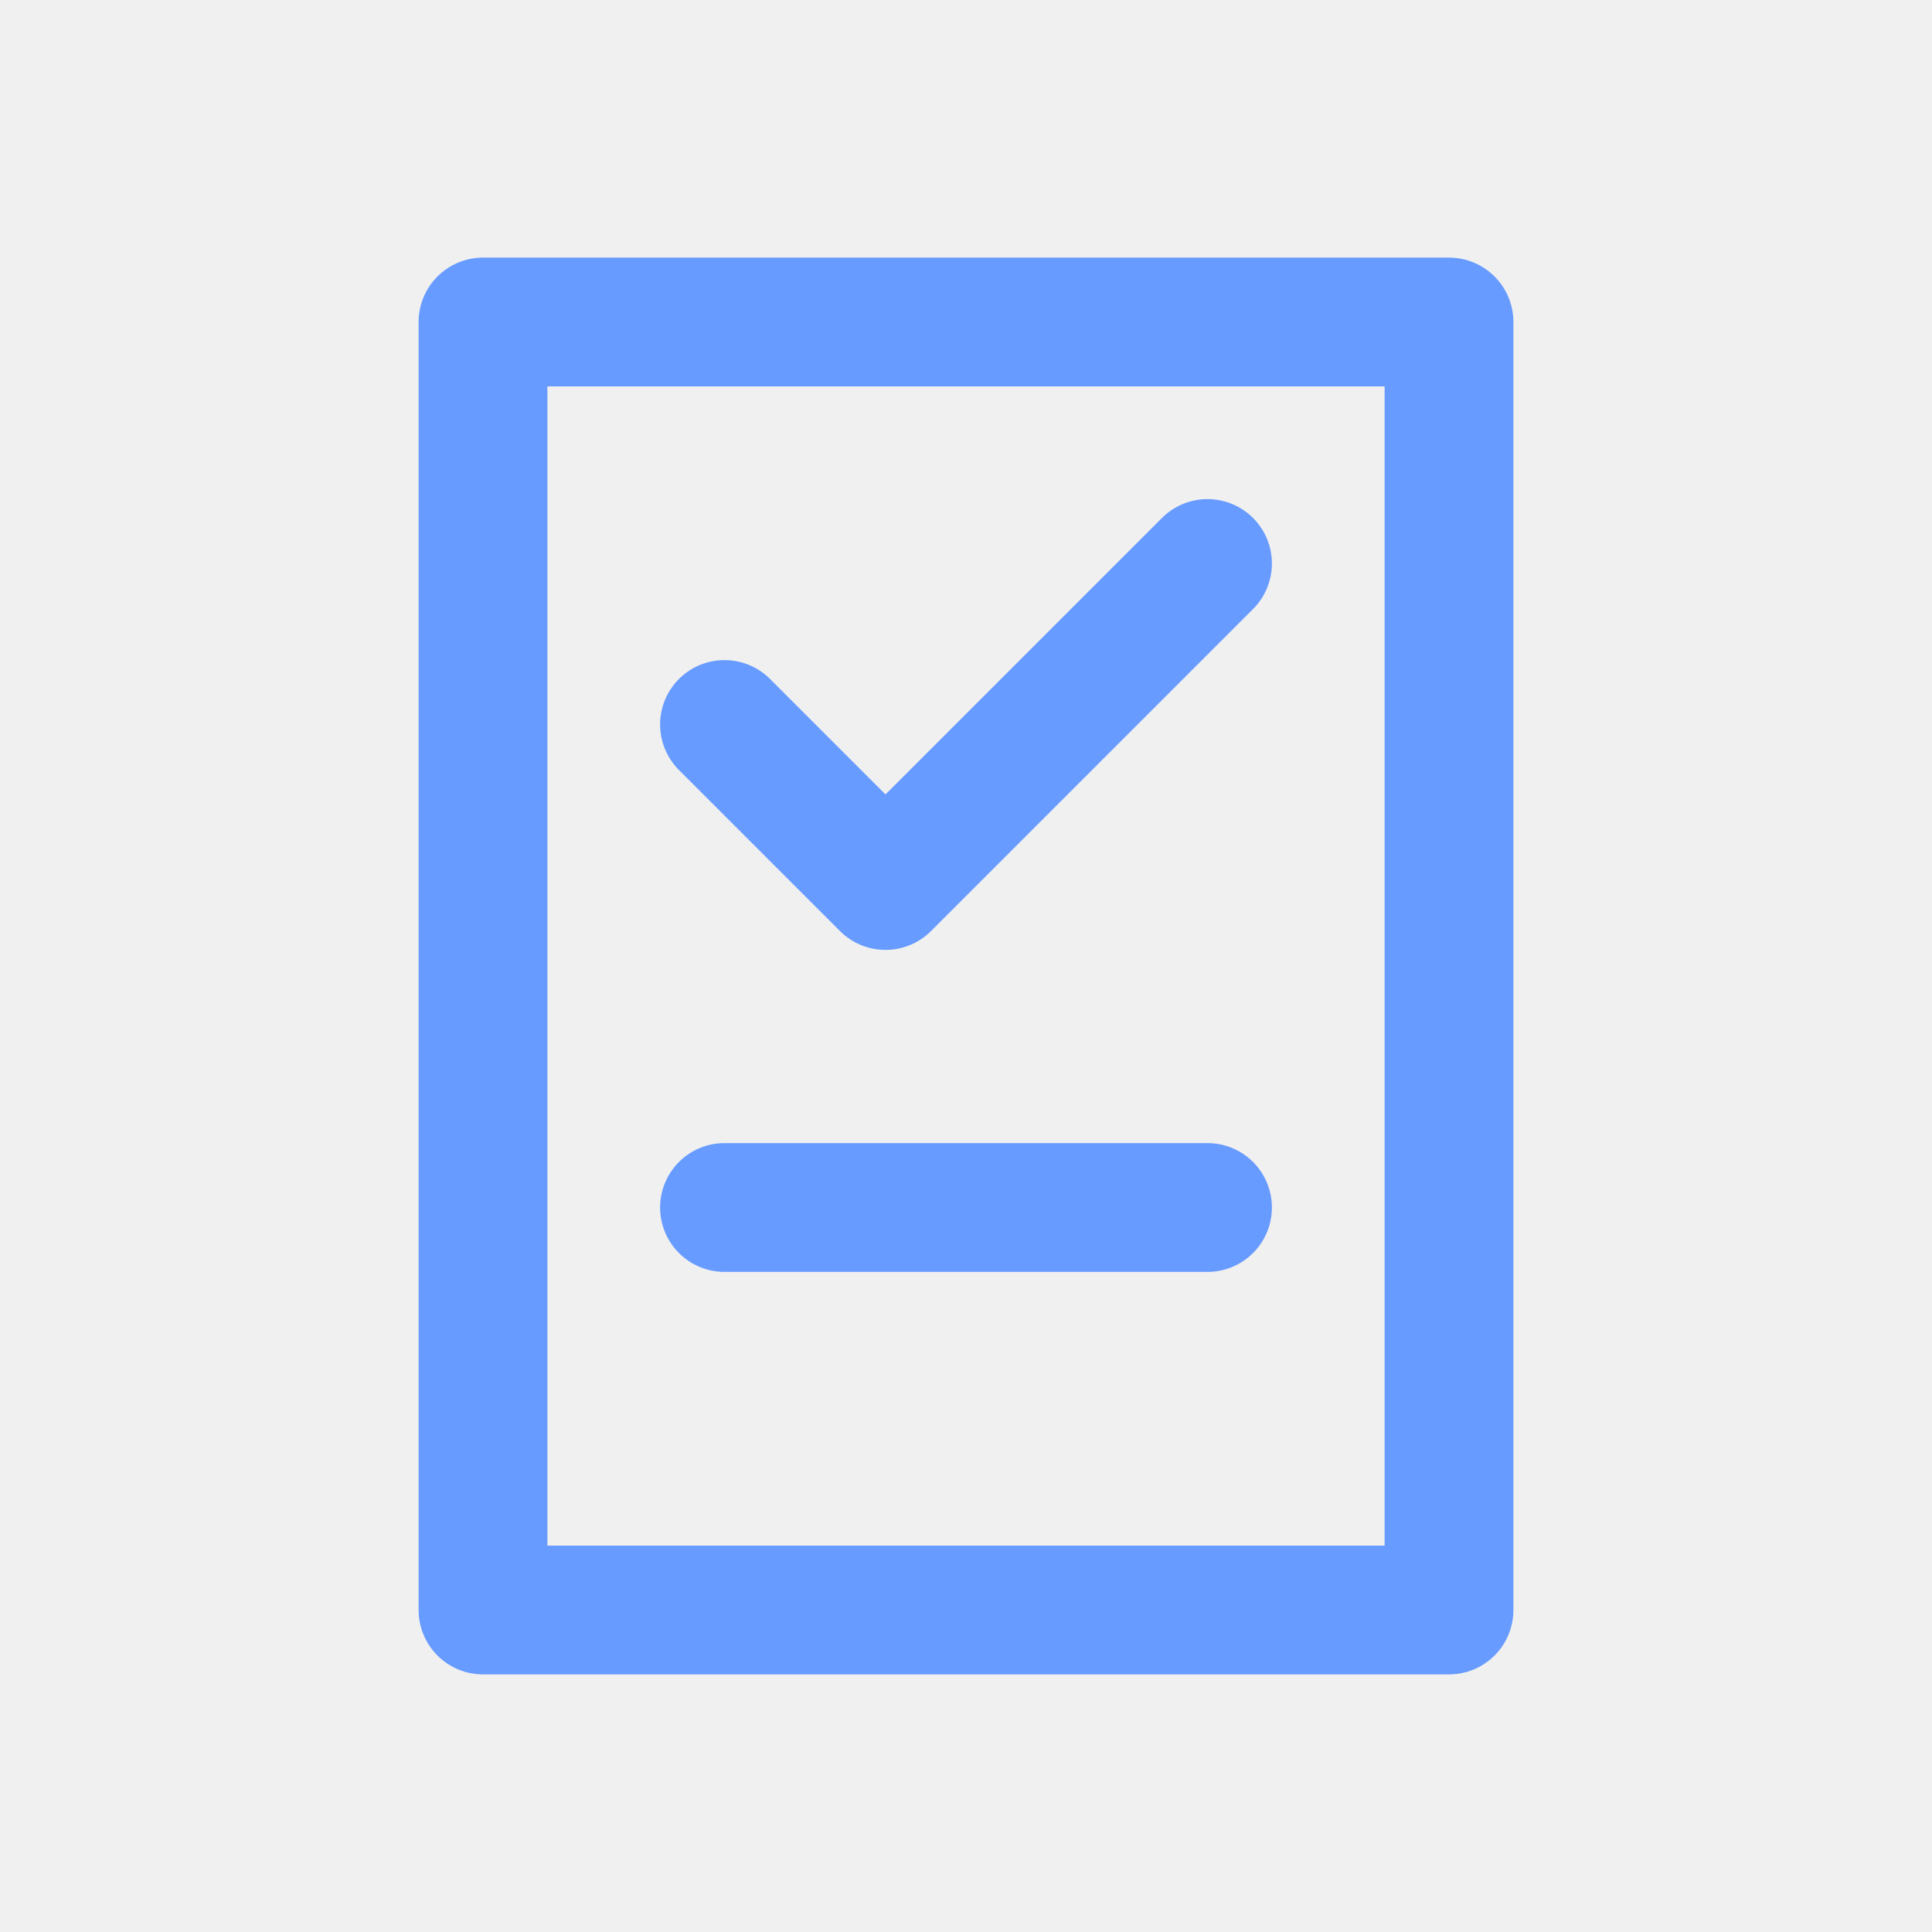
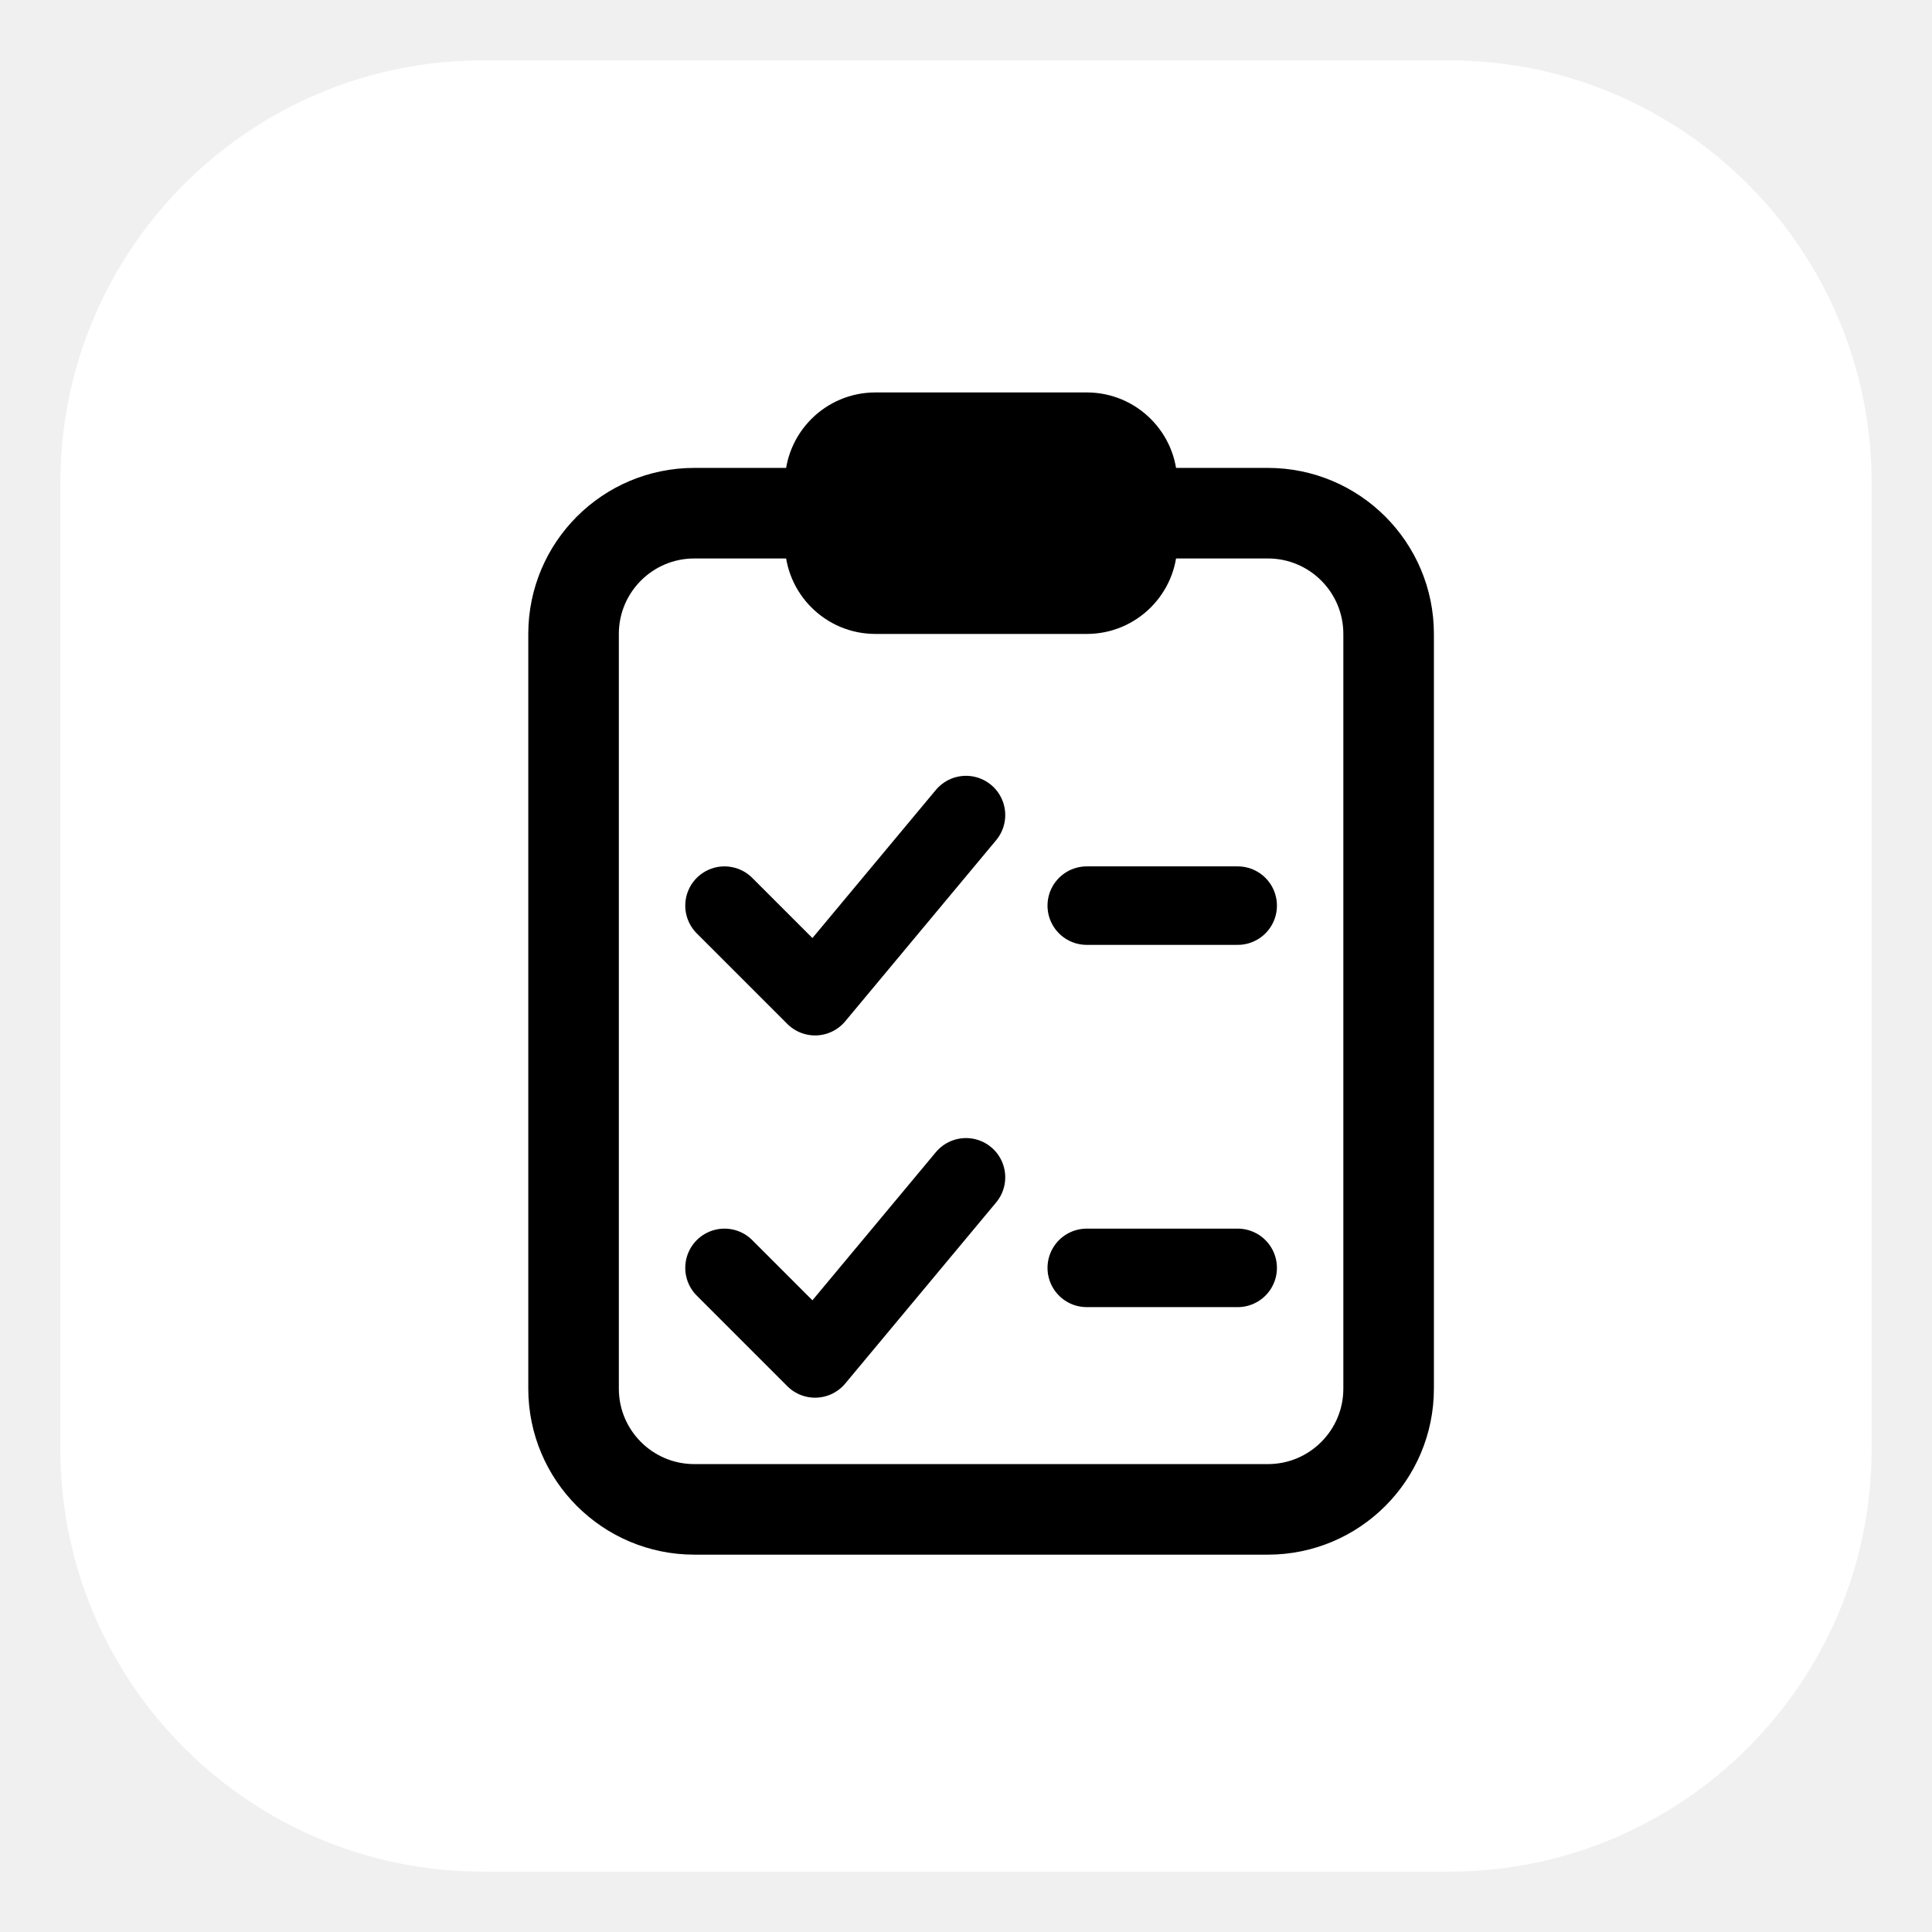
- <svg xmlns="http://www.w3.org/2000/svg" viewBox="0 0 24 24" width="64" height="64" fill="none" stroke="#679bff" stroke-width="1.6" stroke-linecap="round" stroke-linejoin="round">
-   <path d="M6 4h12v16H6zM9 9l2 2 4-4M9 15h6" />
+ <svg xmlns="http://www.w3.org/2000/svg" viewBox="0 0 64 64" width="64" height="64" fill="none">
+   <rect x="2" y="2" width="60" height="60" rx="14" fill="#ffffff" />
+   <rect x="19" y="17" width="27" height="33" rx="4" stroke="#000000" stroke-width="3" />
+   <rect x="26" y="13" width="13" height="8" rx="3" fill="#000000" />
+   <path d="m24 30 3 3 5-6m-8 15 3 3 5-6M36 30h5m-5 12h5" stroke="#000000" stroke-width="2.6" stroke-linecap="round" stroke-linejoin="round" />
</svg>
